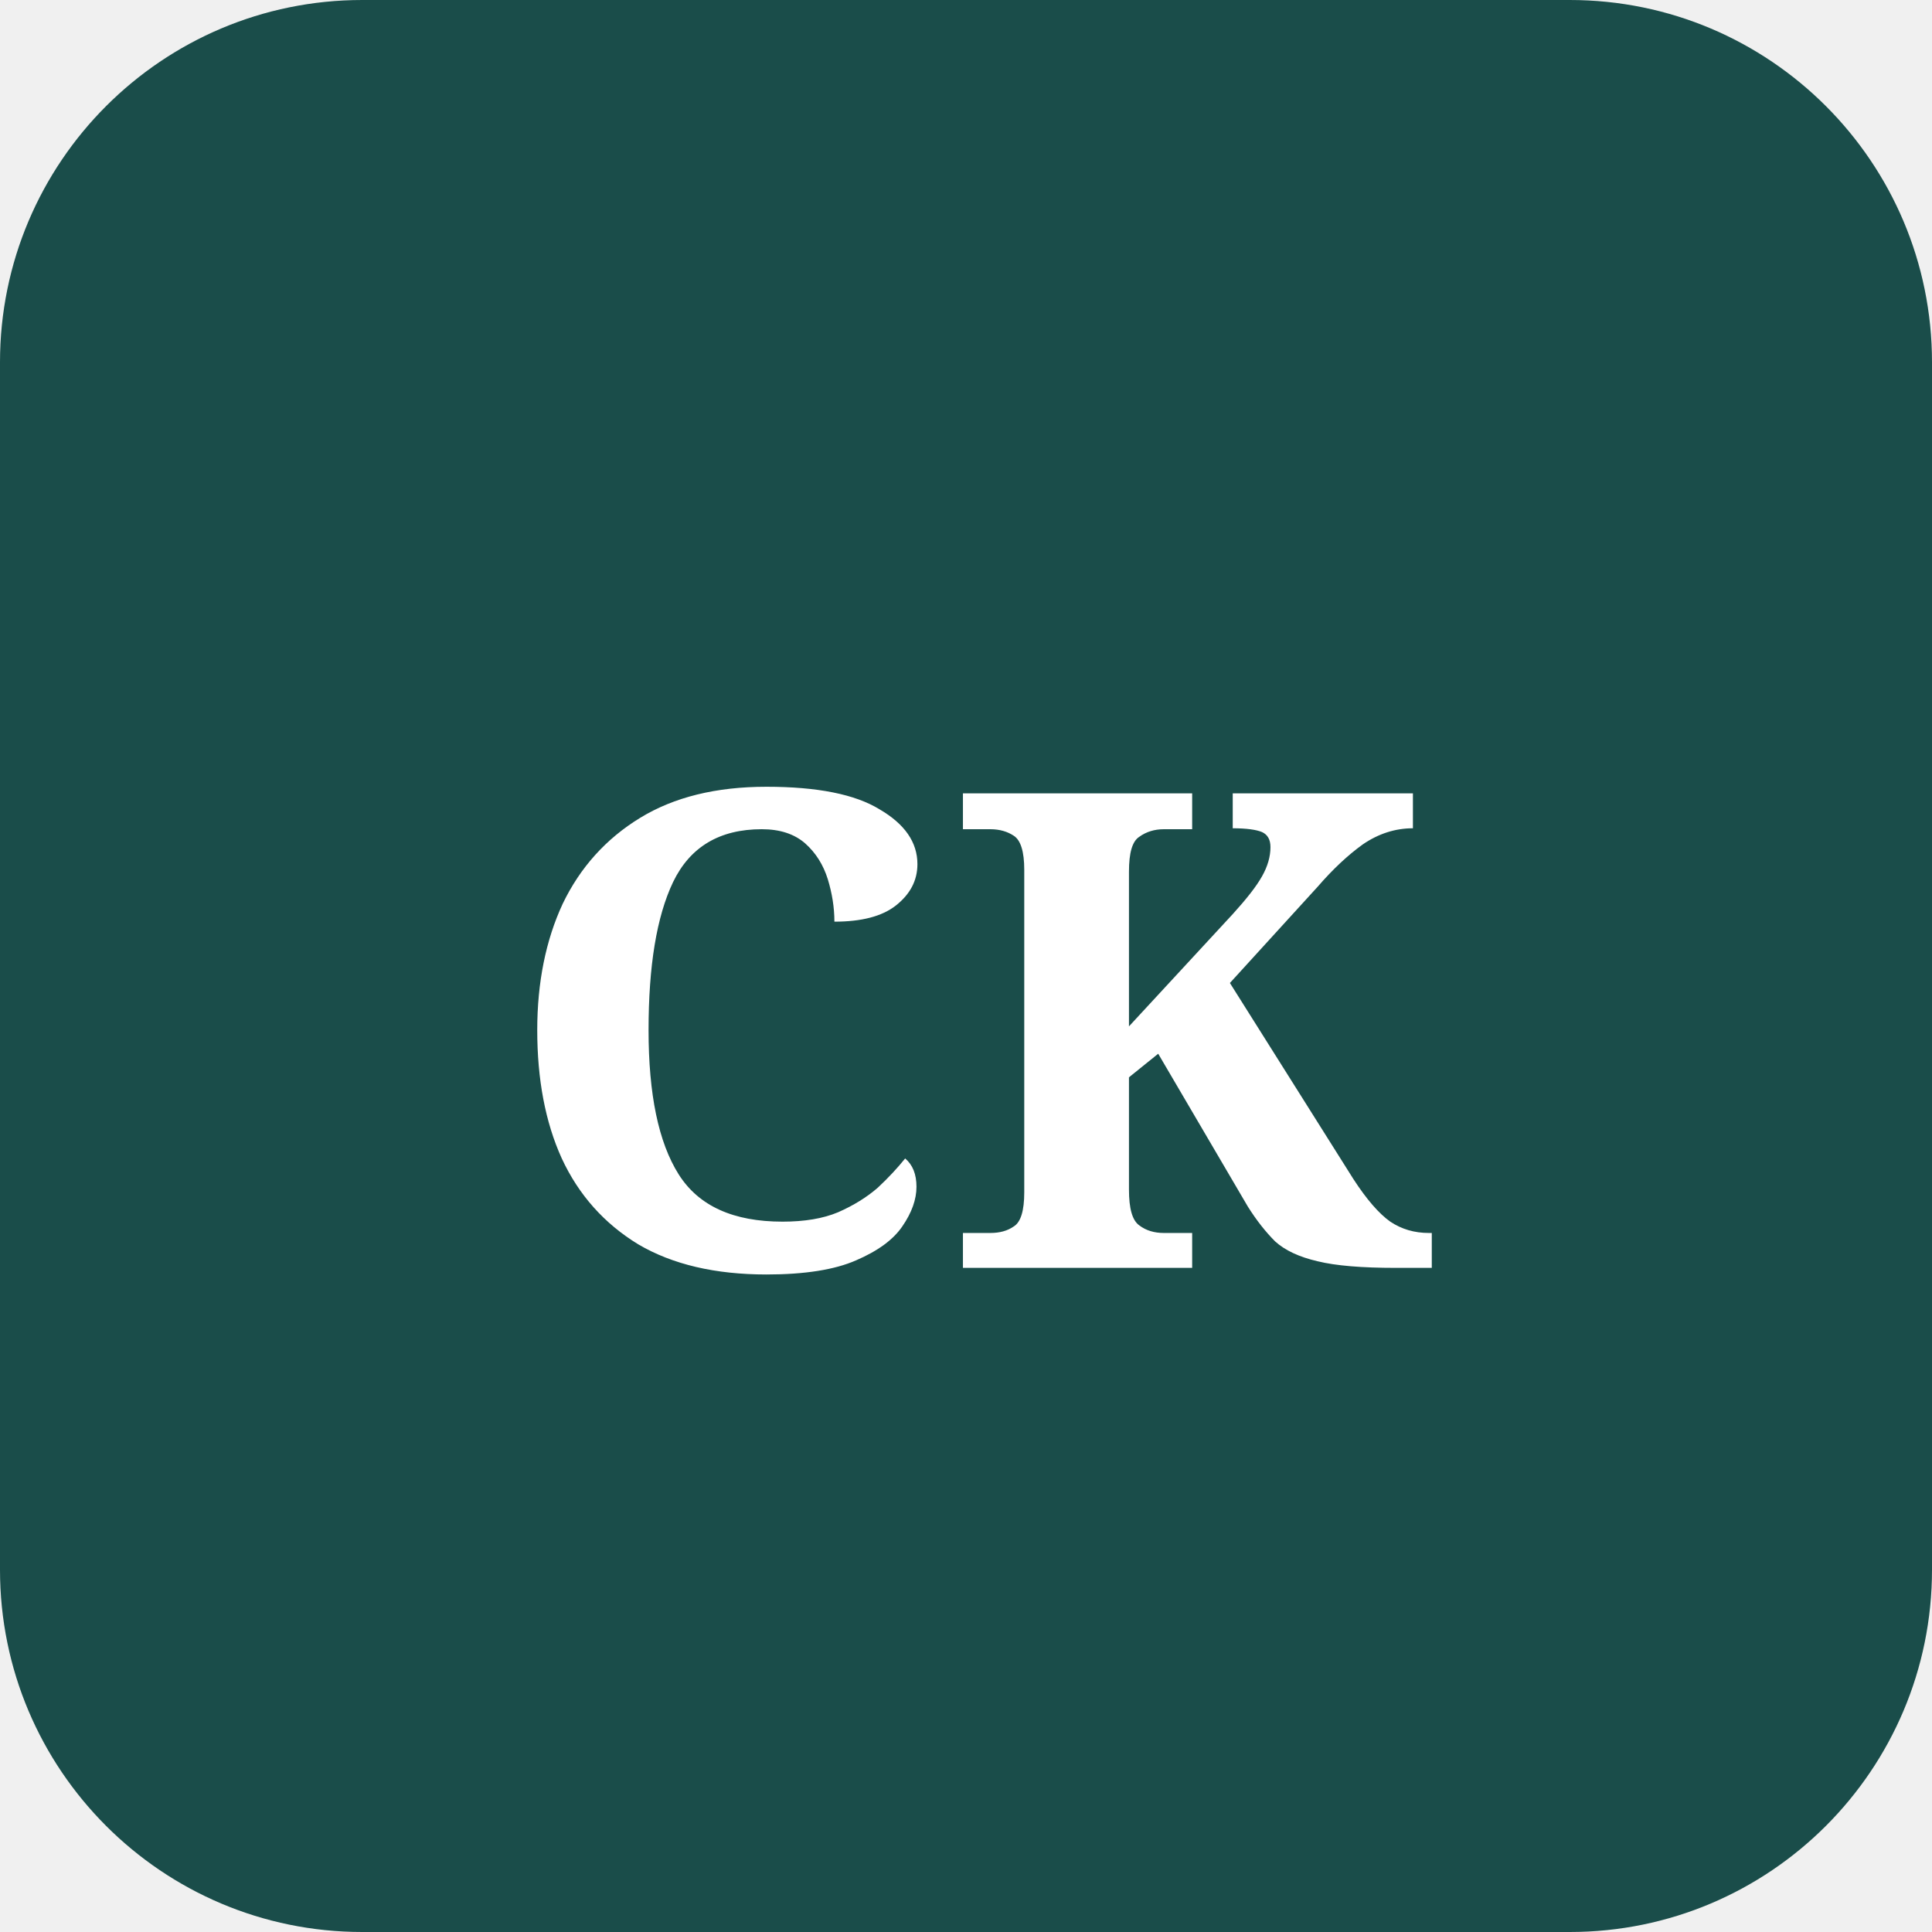
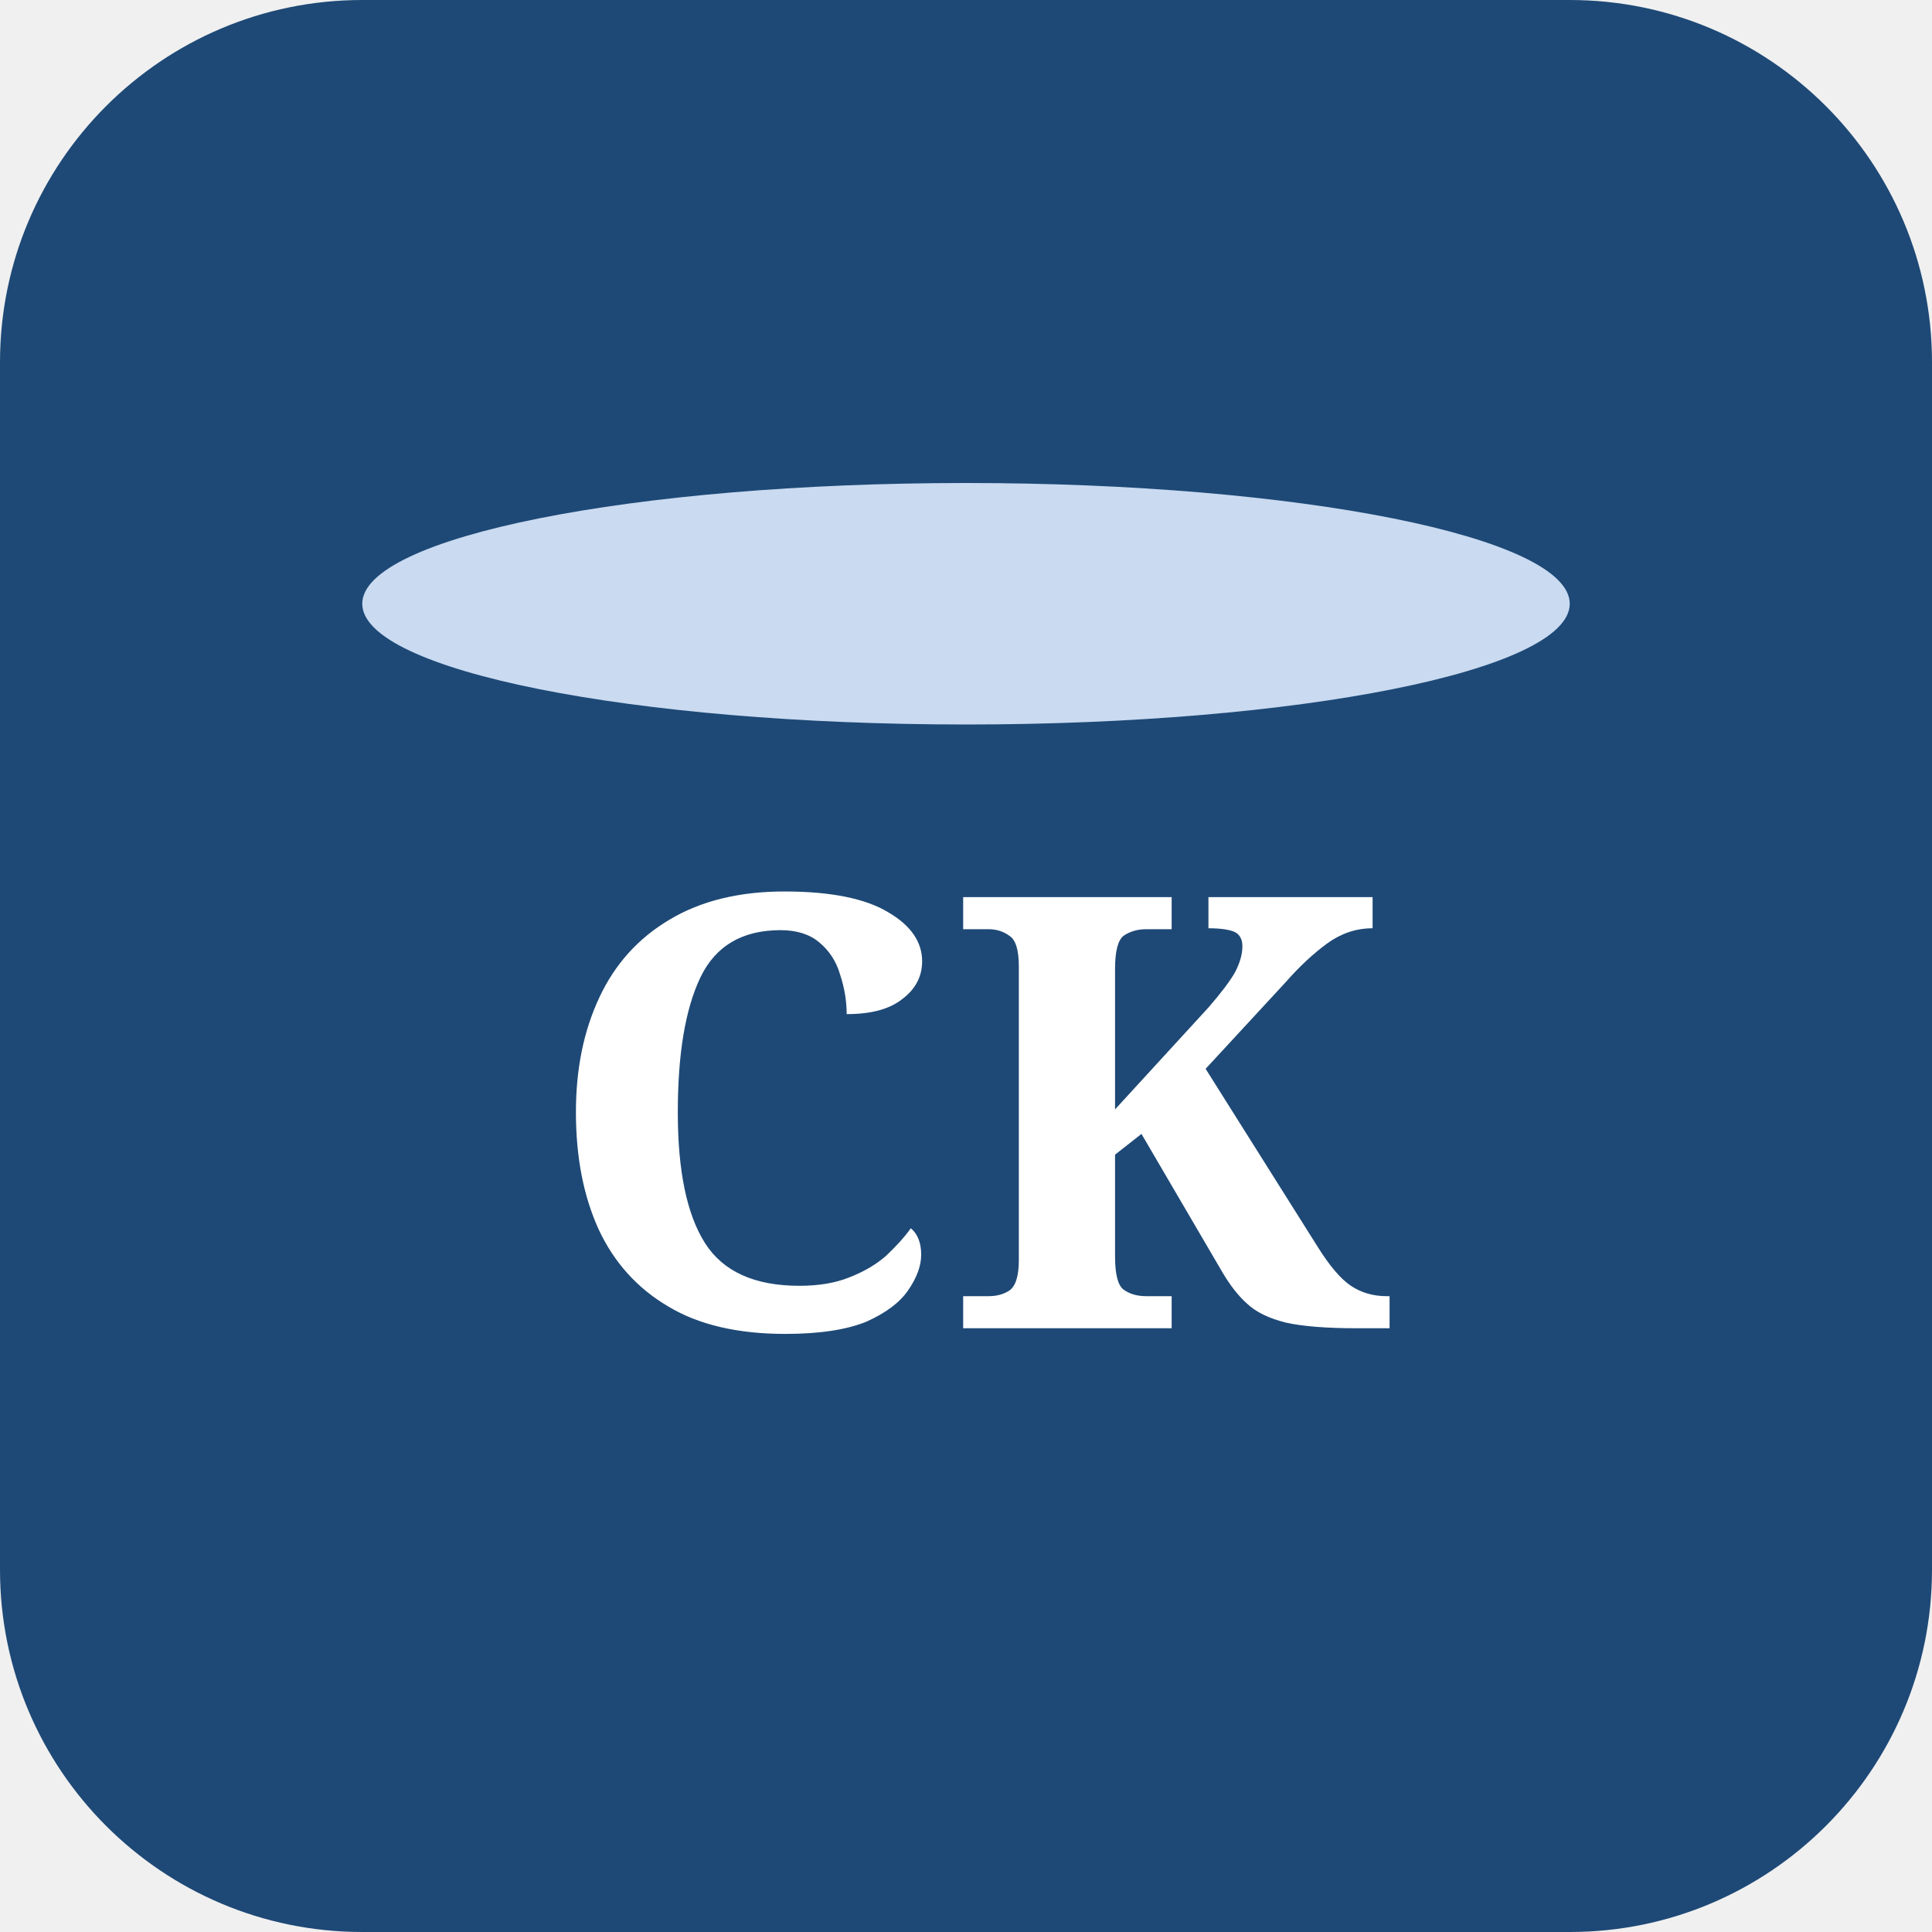
<svg xmlns="http://www.w3.org/2000/svg" viewBox="0 0 32 32" fill="none">
-   <rect width="32" height="32" rx="6" fill="#1a4d4a" />
-   <text x="16" y="21" text-anchor="middle" fill="#fff" font-family="Georgia, serif" font-size="11" font-weight="700">CK</text>
+   <rect width="32" height="32" rx="6" fill="#1e4976" />
+   <ellipse cx="16" cy="10" rx="10" ry="2" fill="#dbeafe" opacity="0.9" />
+   <text x="16" y="22" text-anchor="middle" fill="#fff" font-family="Georgia, serif" font-size="10" font-weight="700">CK</text>
</svg>
